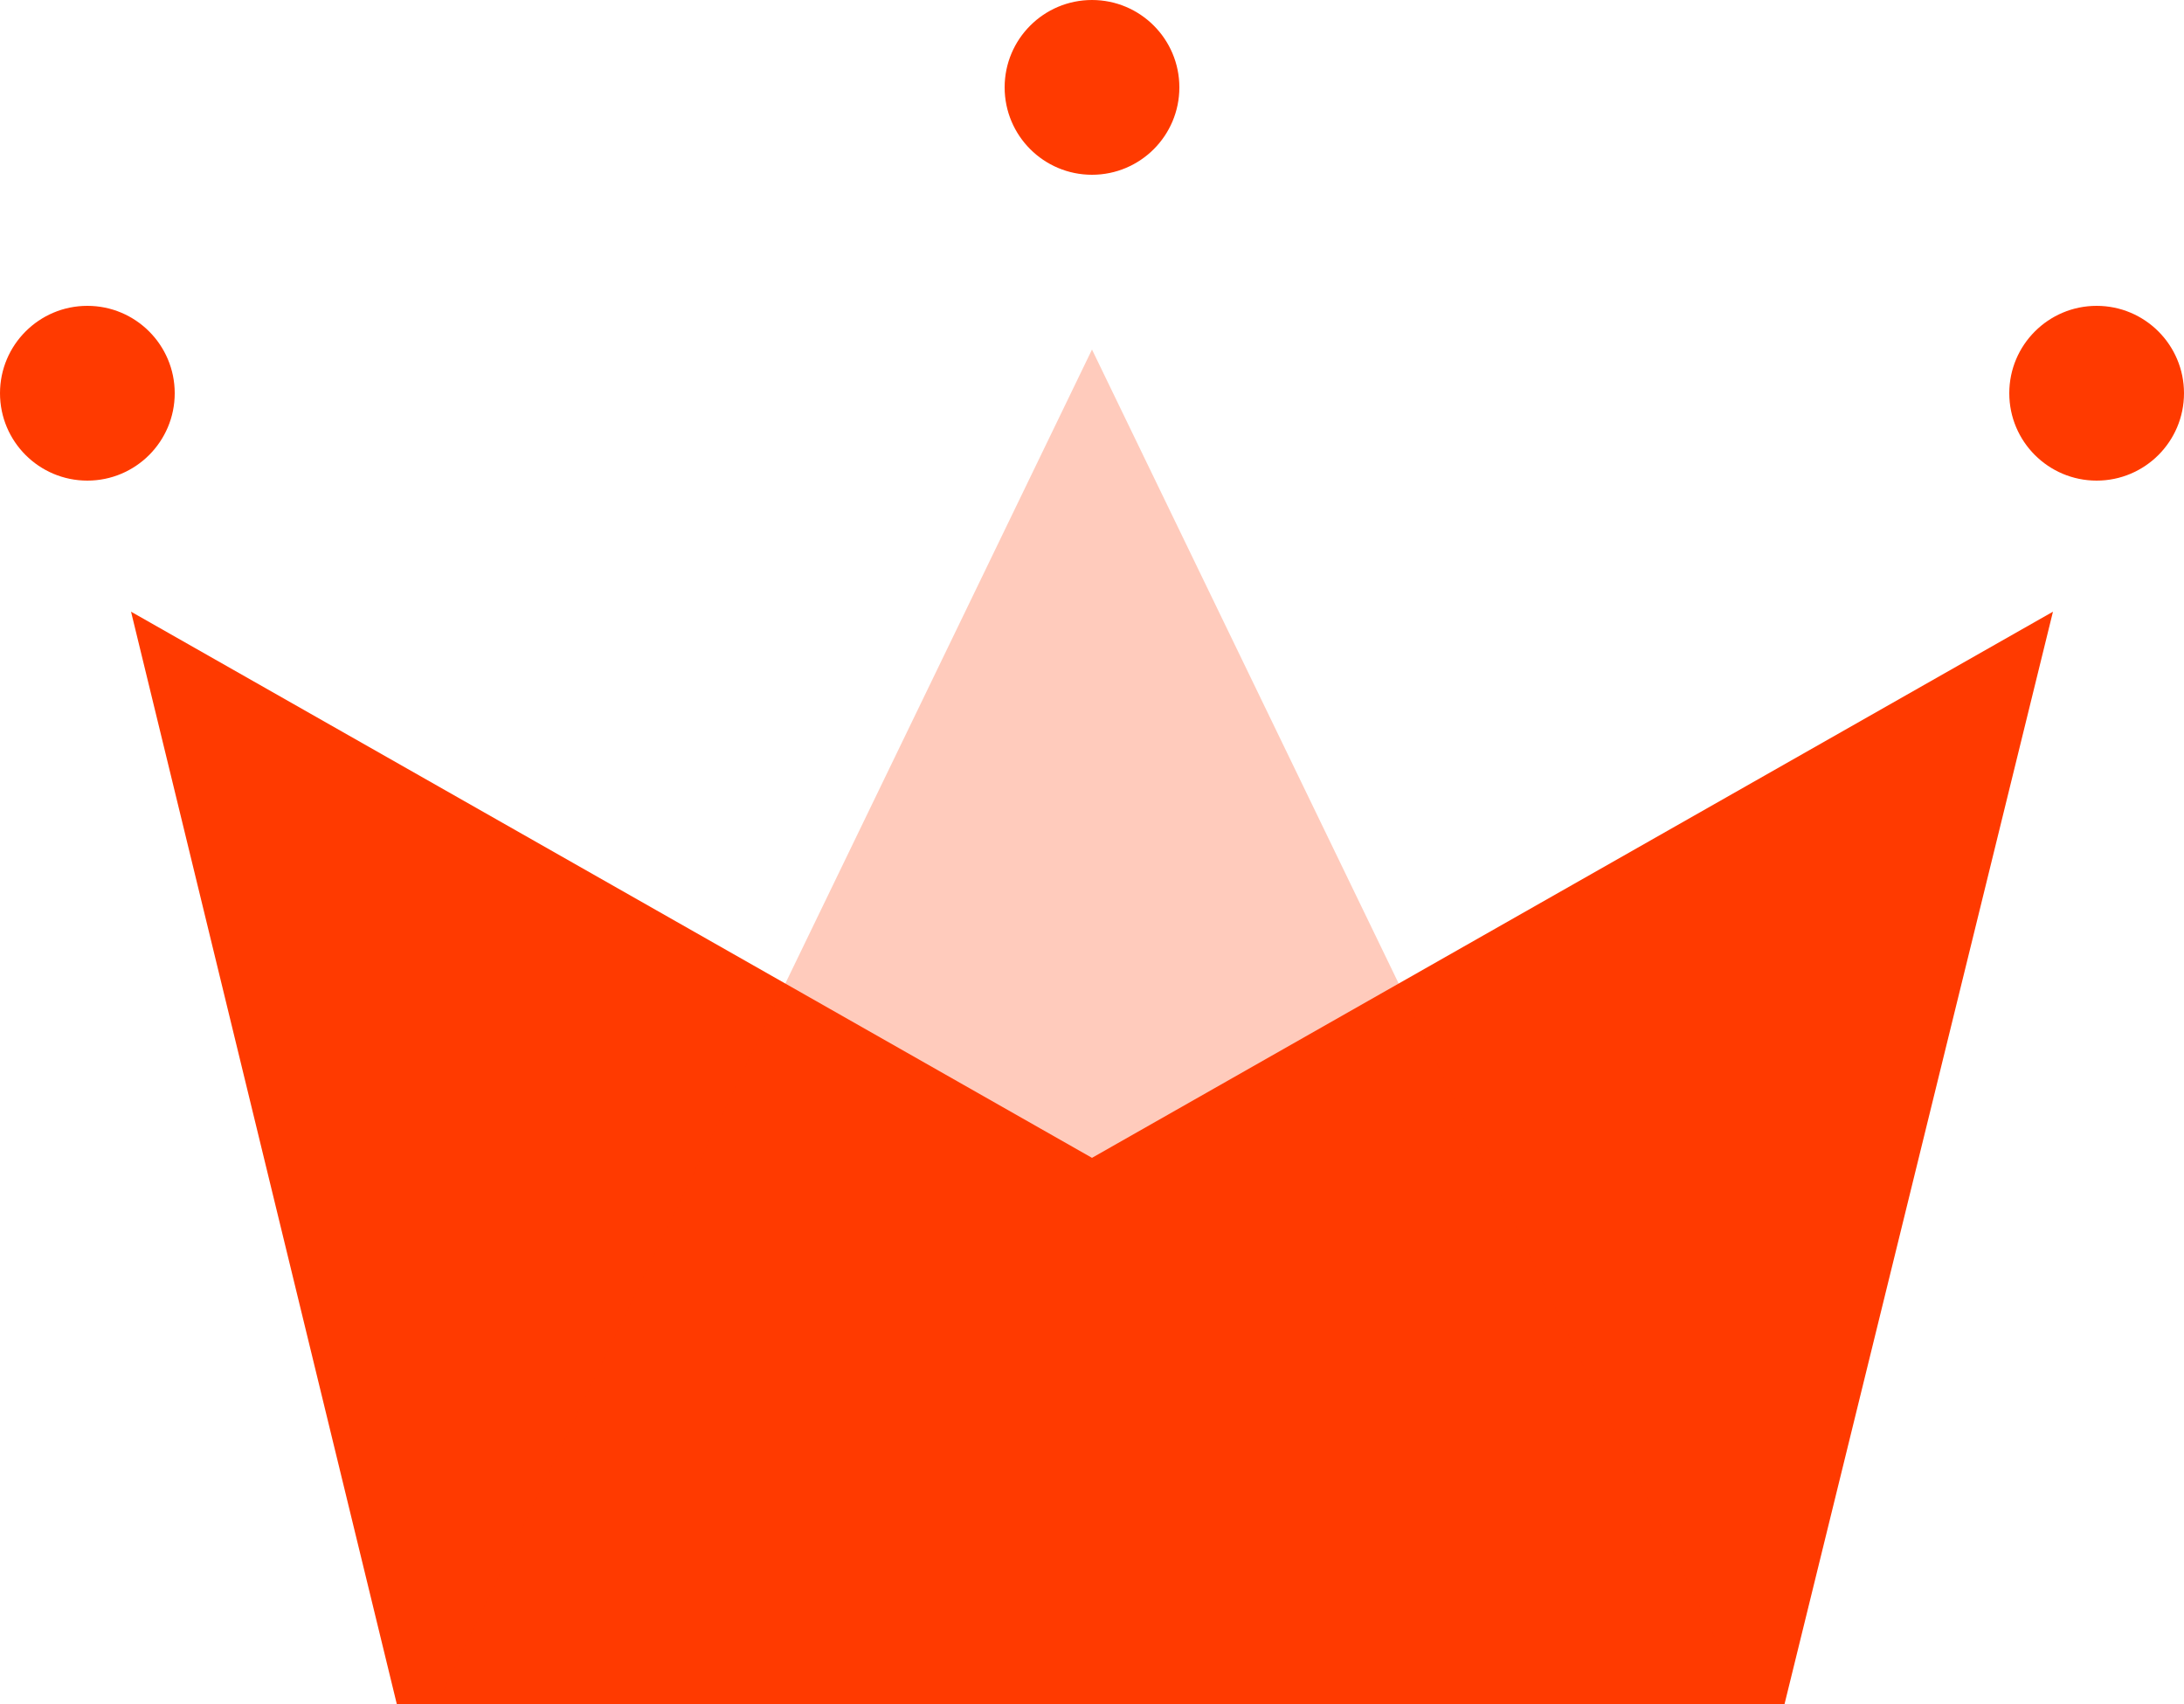
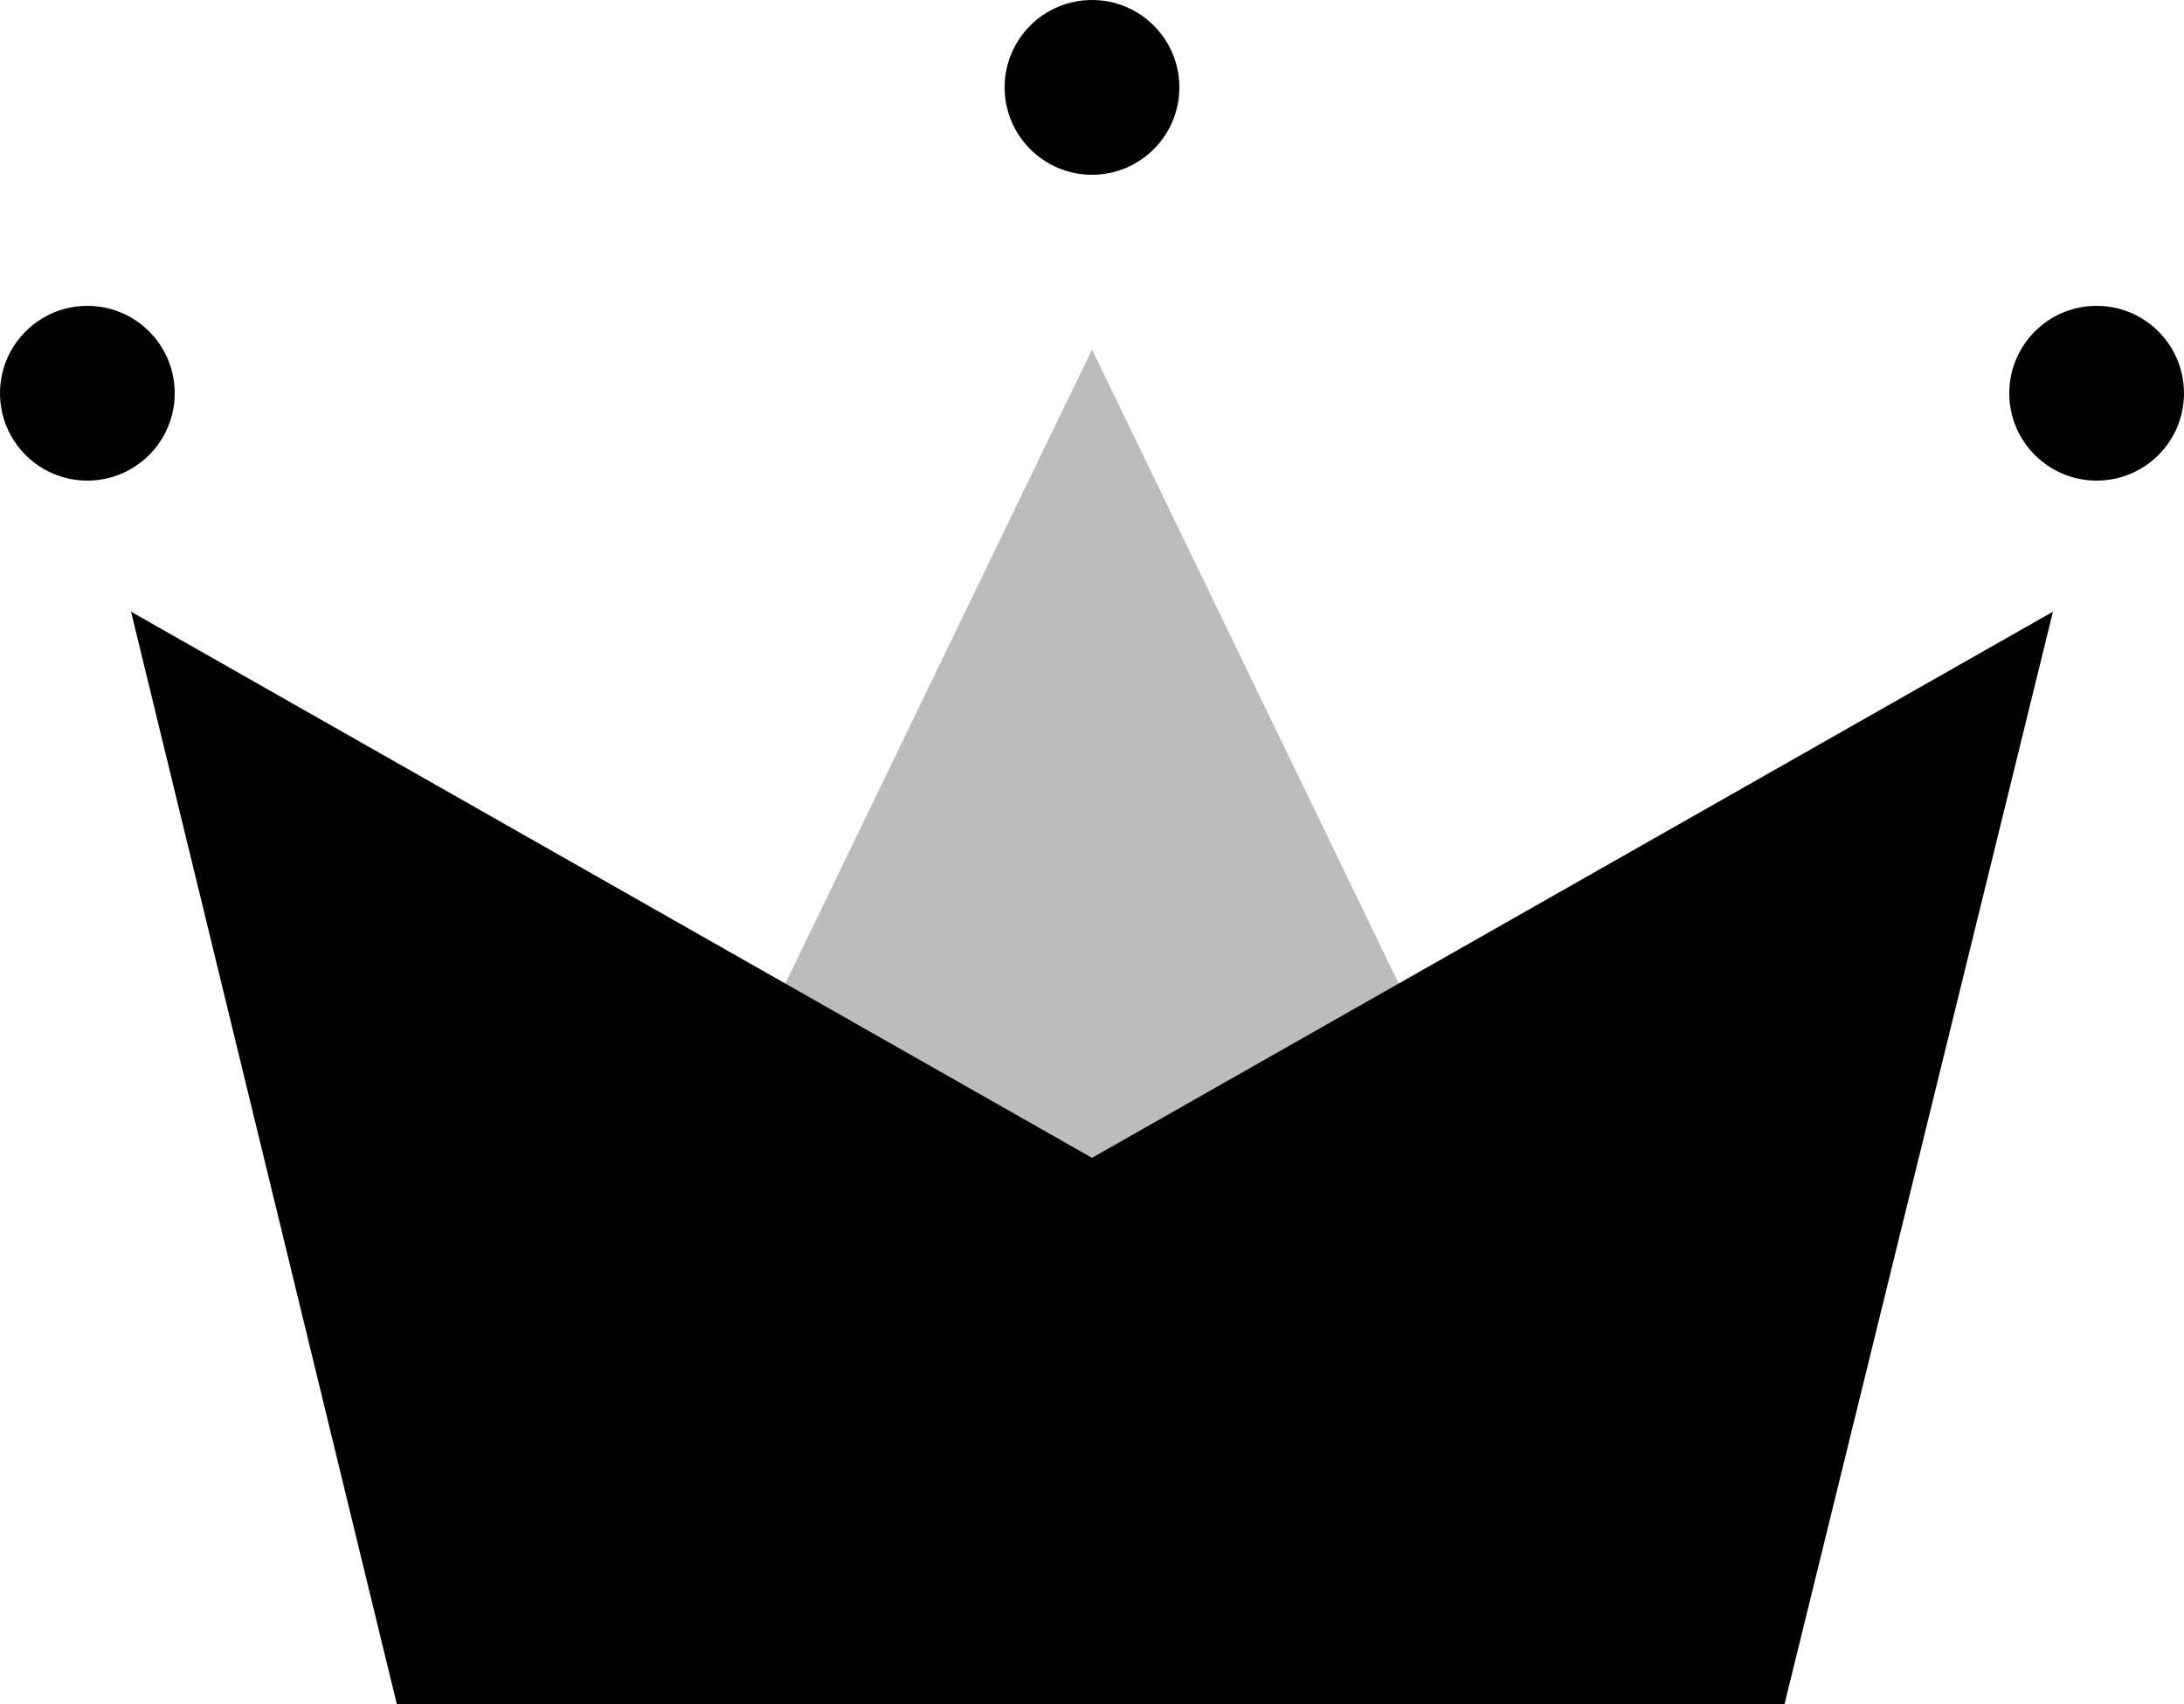
<svg xmlns="http://www.w3.org/2000/svg" width="50px" height="39px" viewBox="0 0 50 39" version="1.1">
  <g id="WiP" stroke="none" stroke-width="1" fill="none" fill-rule="evenodd">
    <g id="Artboard" transform="translate(-90, -38)">
      <g id="Group" transform="translate(90, 38)">
-         <polygon id="Rectangle" fill="#ff3a00" points="3 14 25 26.5 47 14 40.855 39 9.084 39" />
-         <polygon id="Triangle" fill-opacity="0.263" fill="#ff3a00" points="25 8 40 39 10 39" />
-         <circle id="Oval" fill="#ff3a00" cx="2" cy="9" r="2" />
-         <circle id="Oval" fill="#ff3a00" cx="25" cy="2" r="2" />
-         <circle id="Oval" fill="#ff3a00" cx="48" cy="9" r="2" />
+         <polygon id="Rectangle" fill="#000000" points="3 14 25 26.5 47 14 40.855 39 9.084 39" />
+         <polygon id="Triangle" fill-opacity="0.263" fill="#000000" points="25 8 40 39 10 39" />
+         <circle id="Oval" fill="#000000" cx="2" cy="9" r="2" />
+         <circle id="Oval" fill="#000000" cx="25" cy="2" r="2" />
+         <circle id="Oval" fill="#000000" cx="48" cy="9" r="2" />
      </g>
    </g>
  </g>
</svg>
